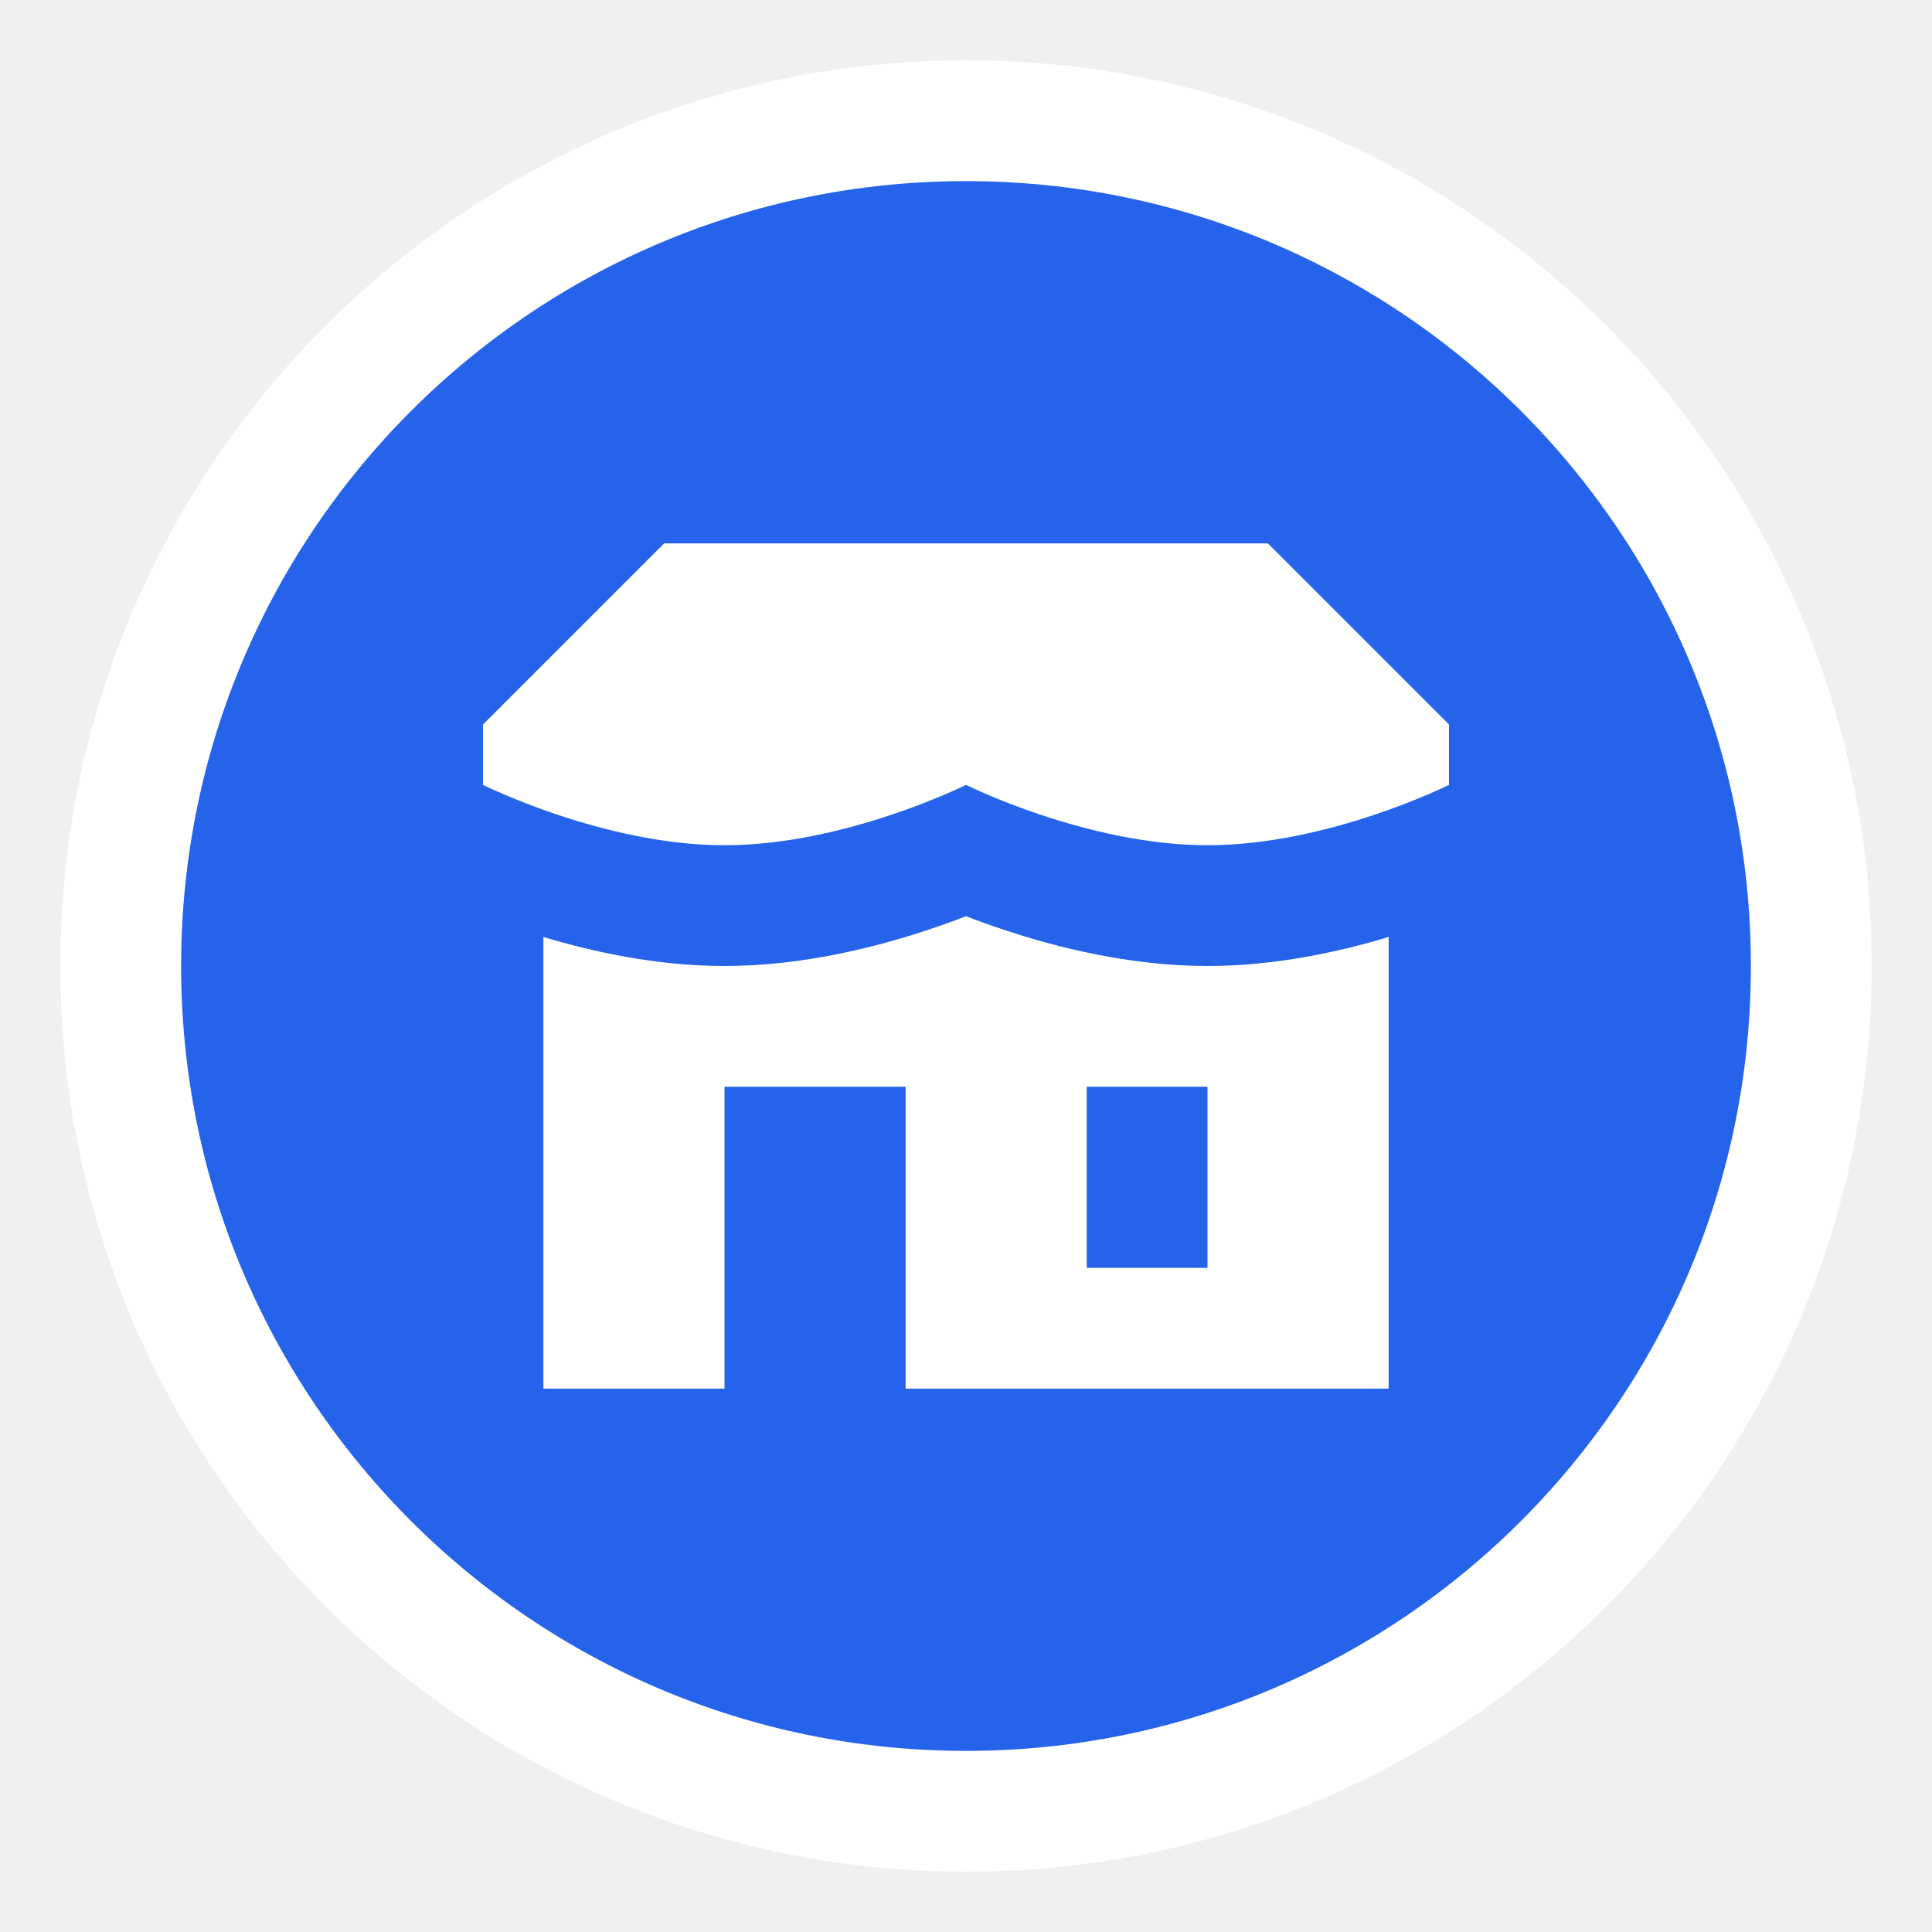
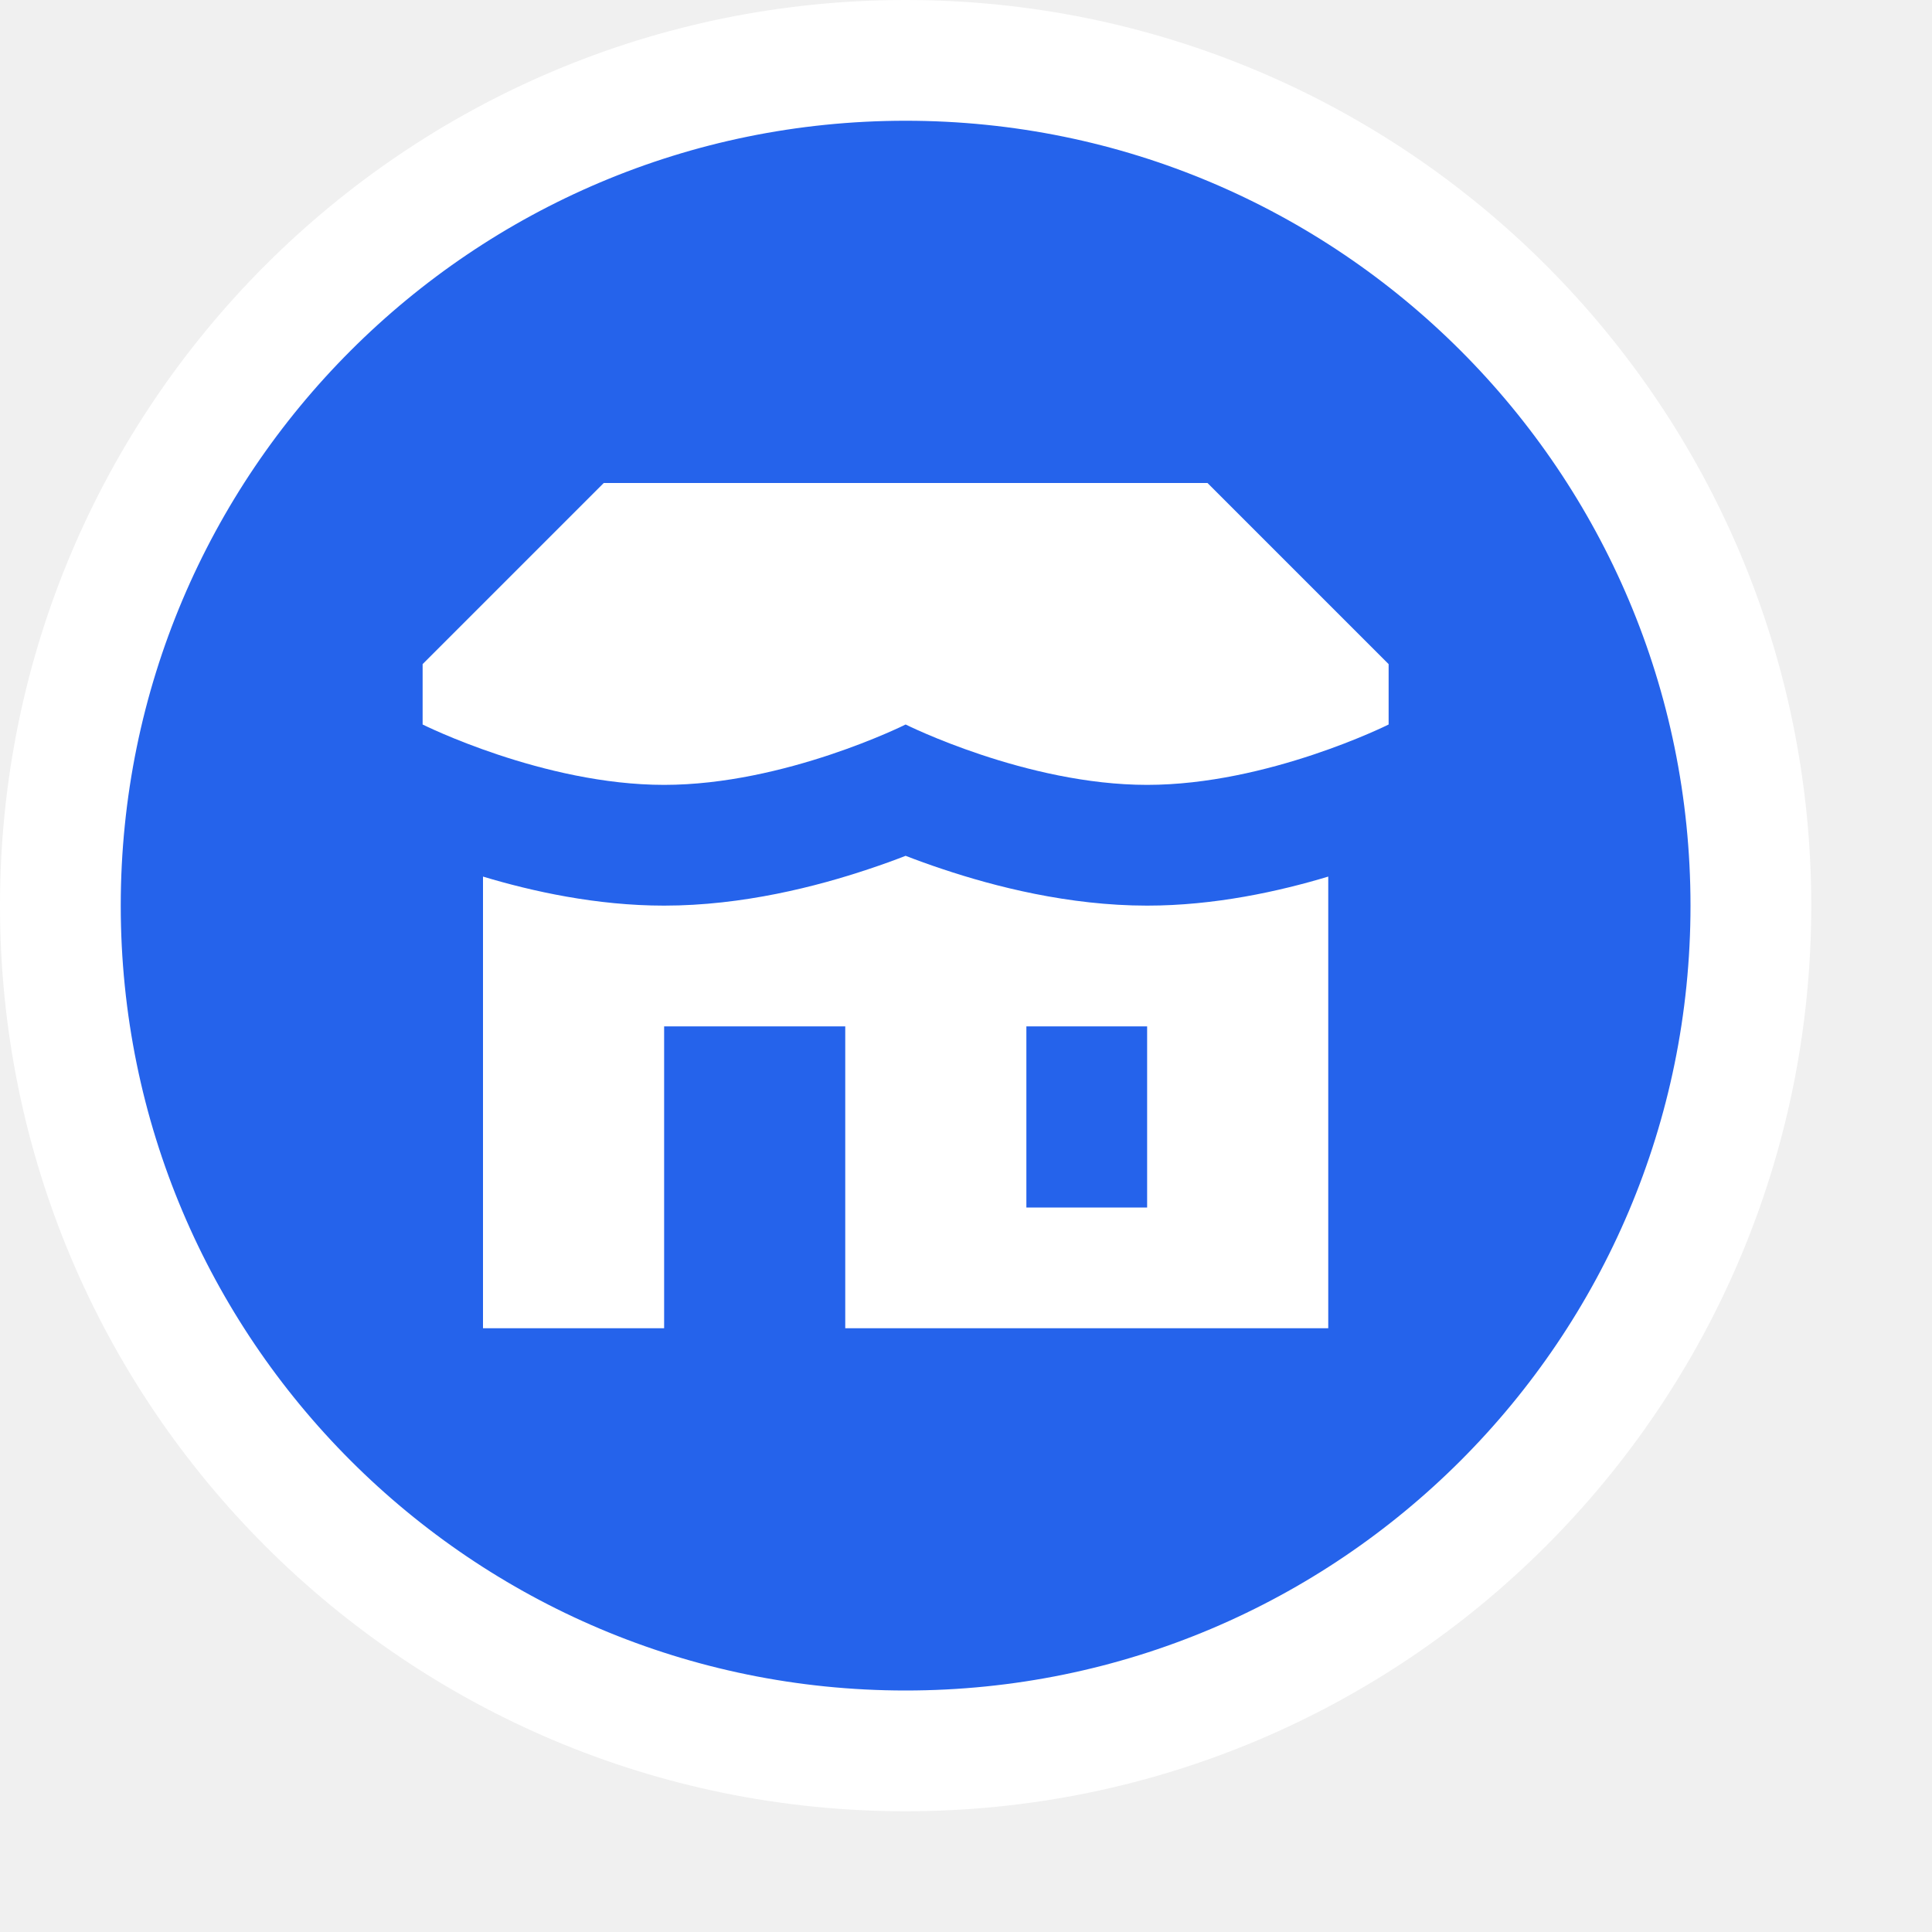
- <svg xmlns="http://www.w3.org/2000/svg" width="60px" height="60px" viewBox="-8 -8 32 32" fill="none">
+ <svg xmlns="http://www.w3.org/2000/svg" width="60px" height="60px" viewBox="-7 -7 32 32" fill="none">
  <circle cx="8" cy="8" r="14" stroke="#ffffff" stroke-width="2" fill="#2563EB" />
  <path d="M3 1L0 4V5C0 5 2 6 4 6C6 6 8 5 8 5C8 5 10 6 12 6C14 6 16 5 16 5V4L13 1H3Z" fill="#ffffff" />
  <path fill-rule="evenodd" clip-rule="evenodd" d="M1 15V7.519C1.817 7.765 2.882 8 4 8C5.303 8 6.533 7.681 7.382 7.397C7.609 7.322 7.817 7.246 8 7.175C8.183 7.246 8.391 7.322 8.618 7.397C9.467 7.681 10.697 8 12 8C13.118 8 14.183 7.765 15 7.519V15H7V10H4V15H1ZM12 10H10V13H12V10Z" fill="#ffffff" />
</svg>
